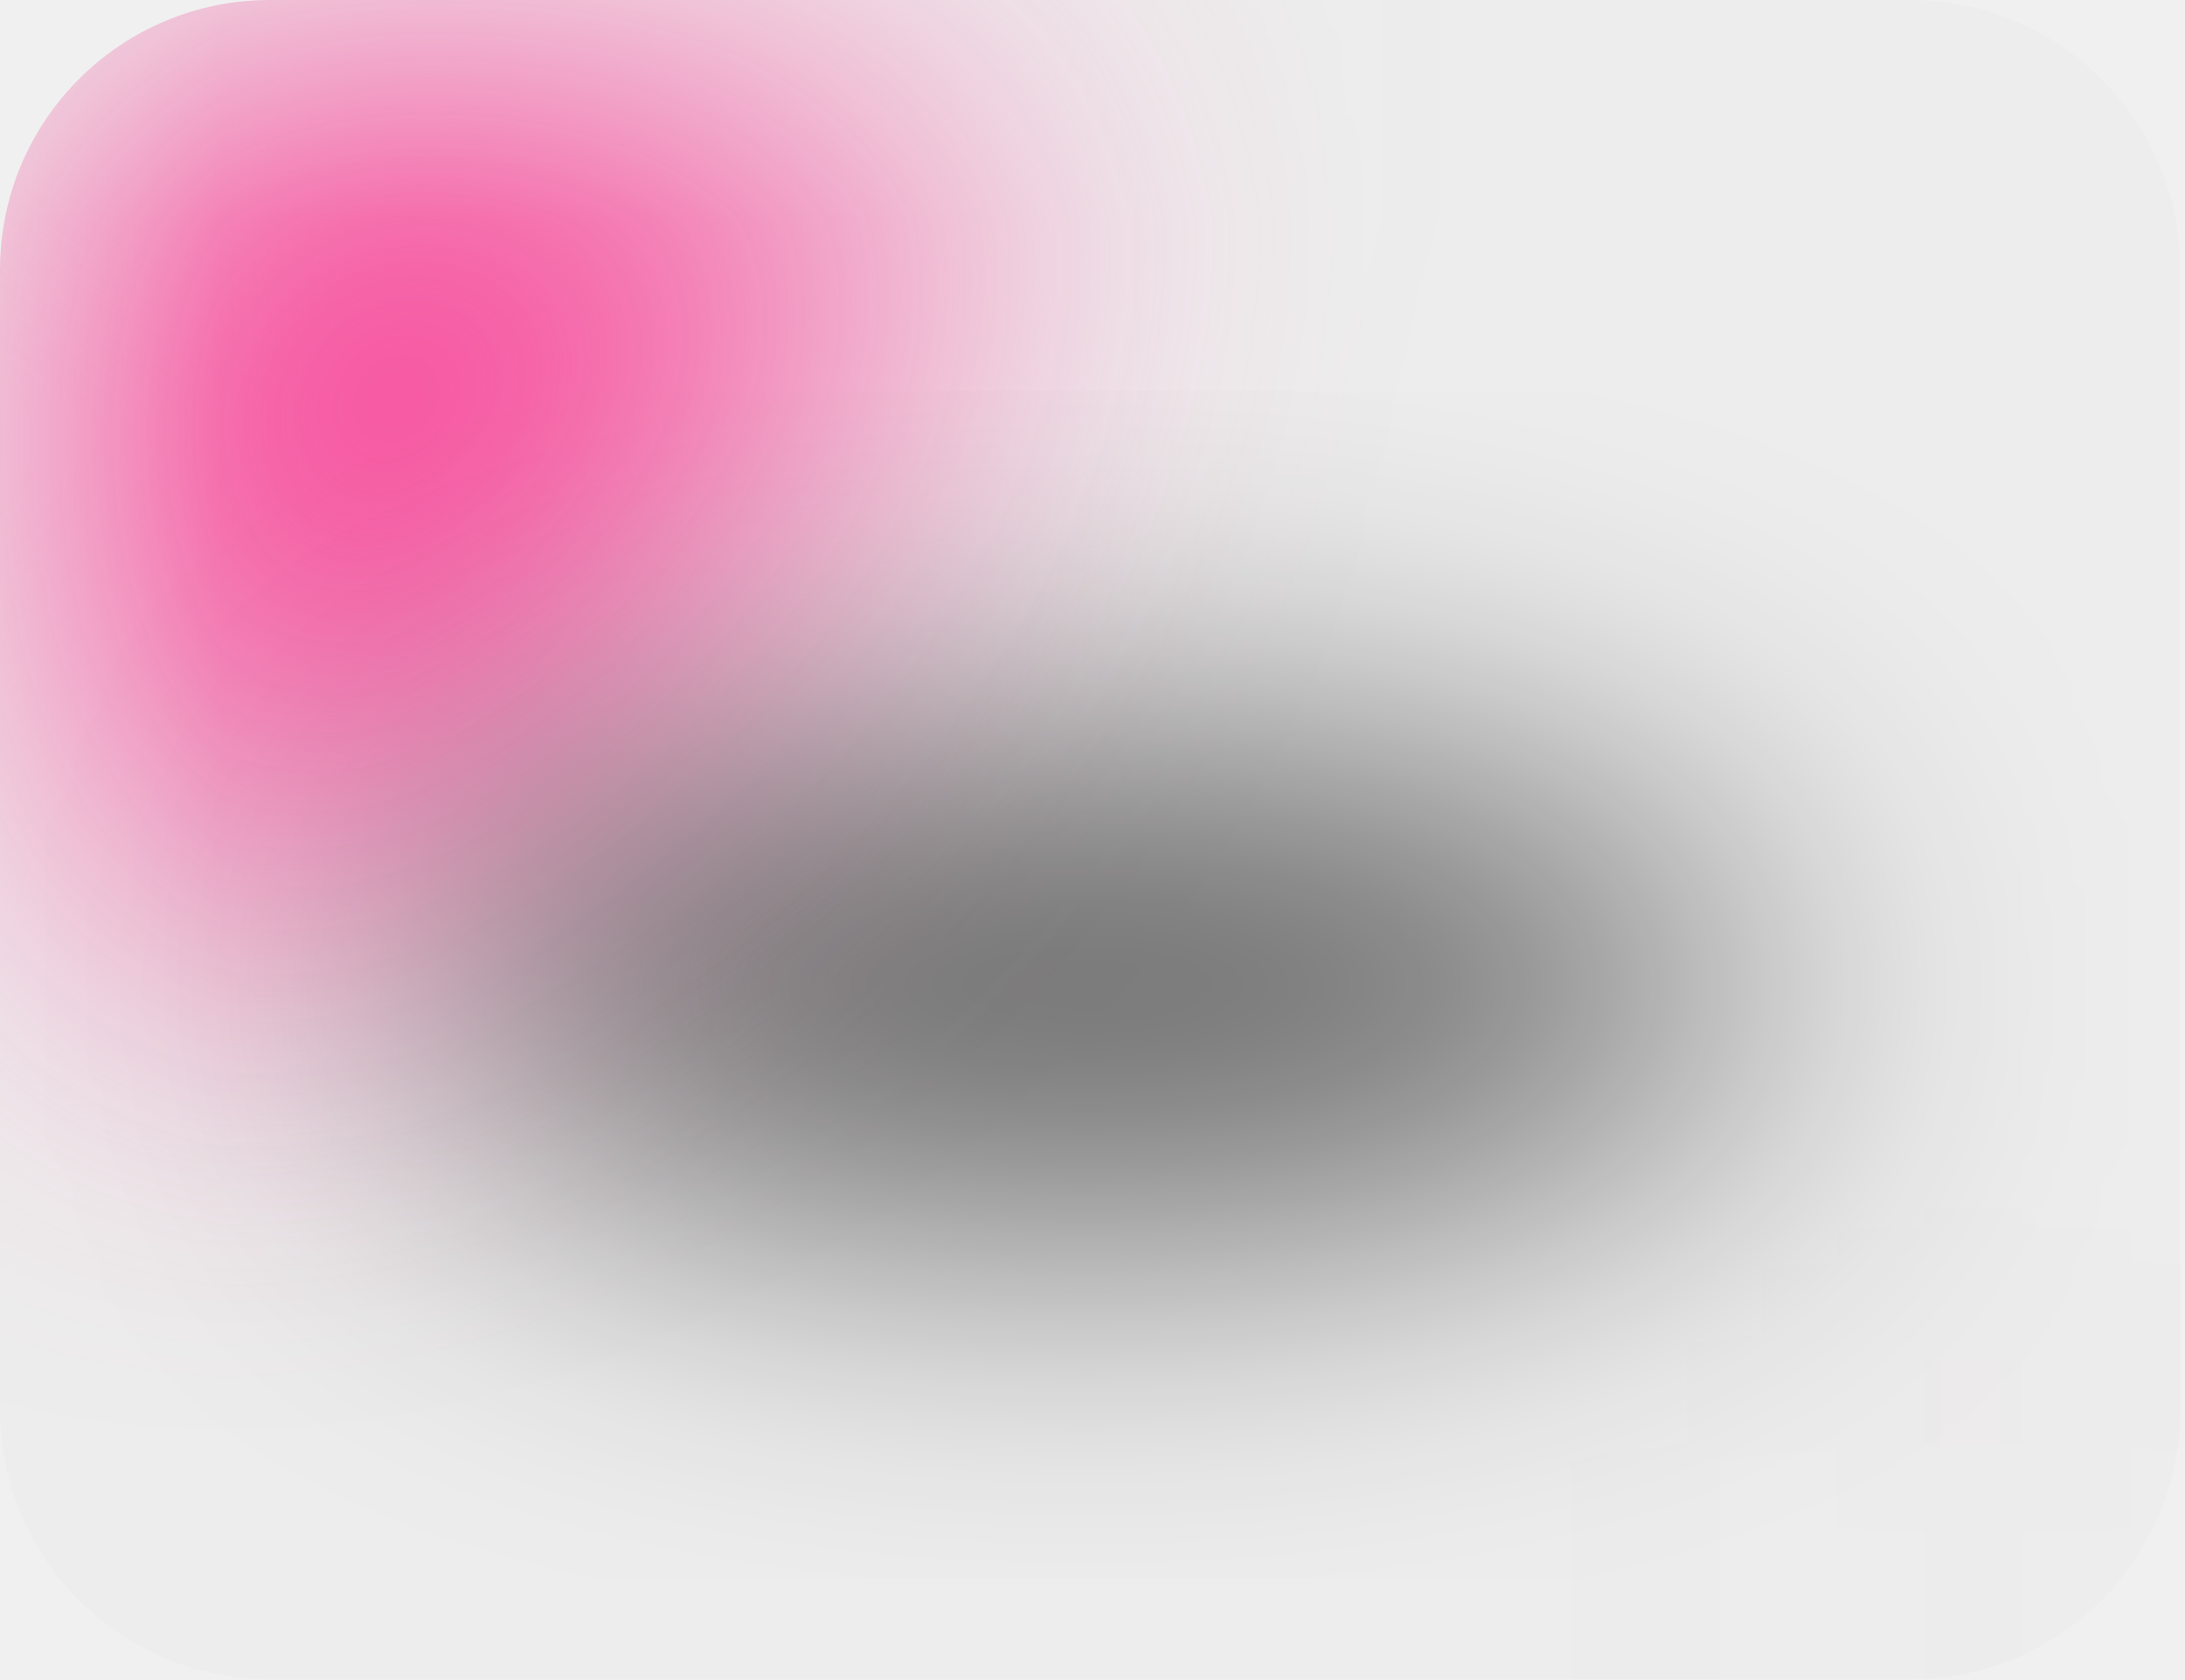
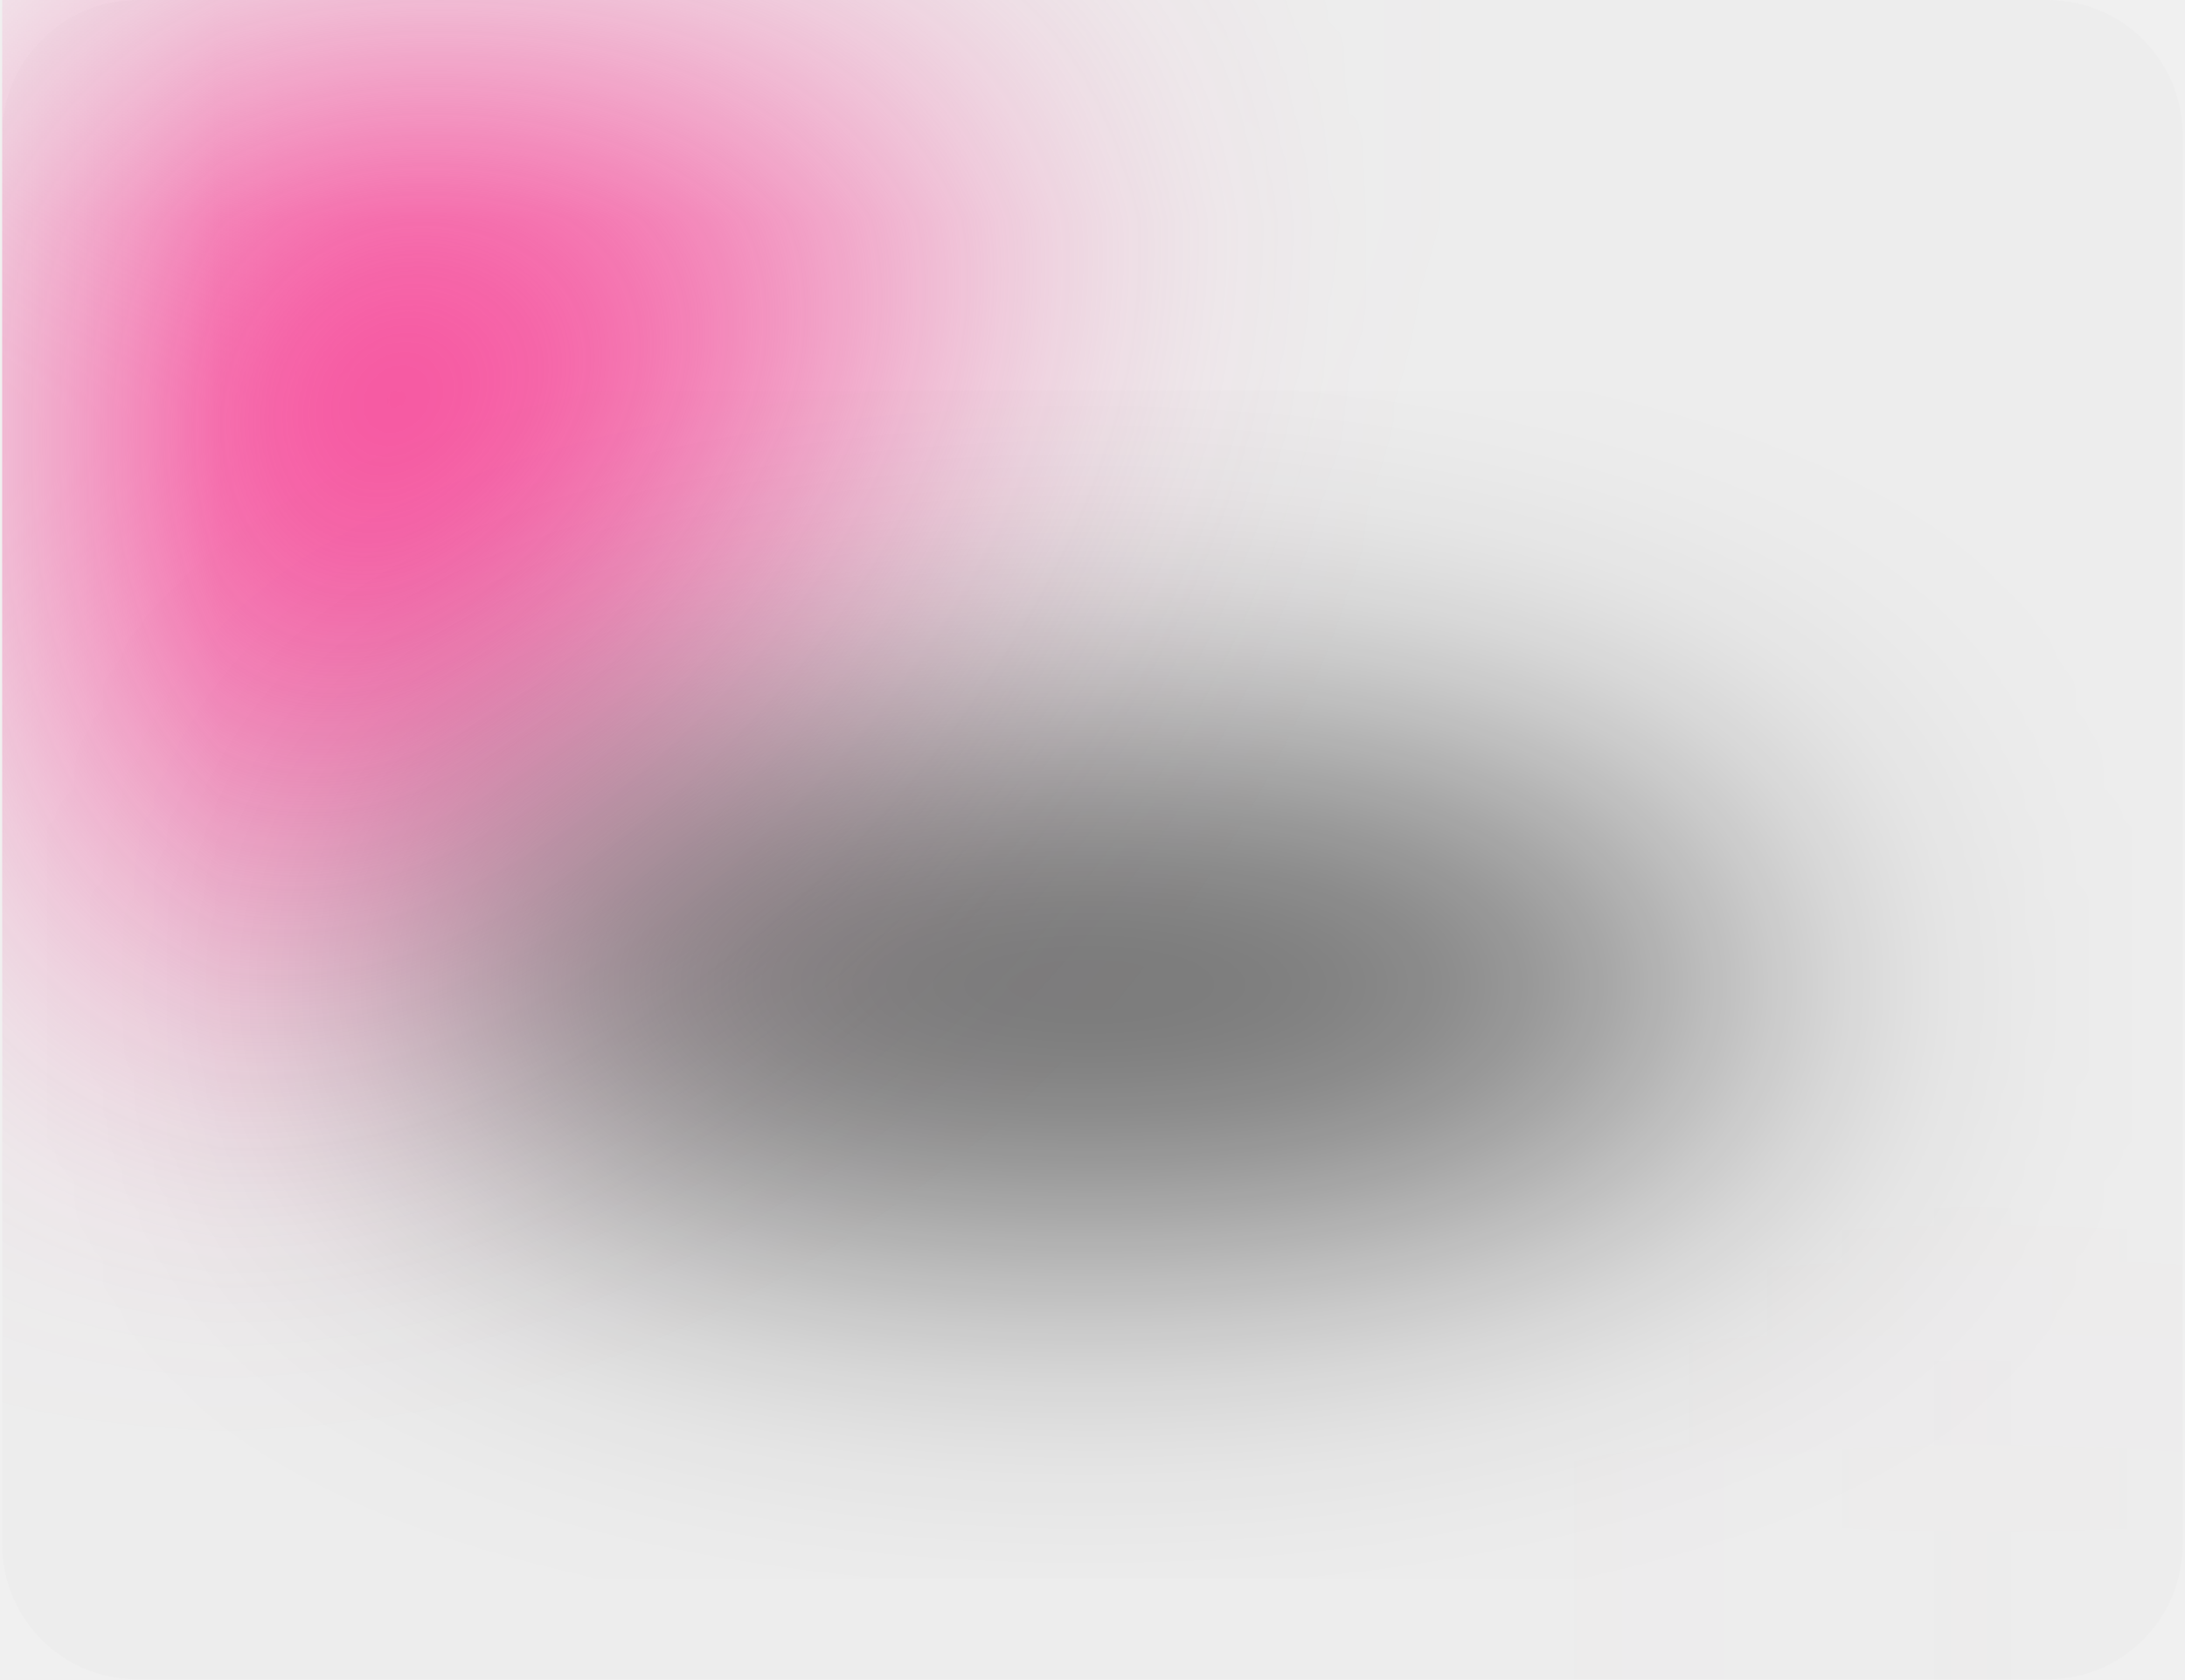
<svg xmlns="http://www.w3.org/2000/svg" width="324" height="249" viewBox="0 0 324 249" fill="none">
-   <g clip-path="url(#clip0_14_120)">
-     <rect width="323.323" height="249" rx="20" fill="#D9D9D9" fill-opacity="0.1" />
-     <g filter="url(#filter0_f_14_120)">
-       <circle cx="-2.322" r="137" fill="#F84397" />
+   <g clip-path="url(#clip0_46_166)">
+     <rect x="0.322" width="323.323" height="249" rx="20" fill="#D9D9D9" fill-opacity="0.1" />
+     <g filter="url(#filter0_f_46_166)">
+       <circle cx="-2" r="137" fill="#F84397" />
    </g>
-     <g filter="url(#filter1_f_14_120)">
-       <circle cx="327.678" cy="380" r="137" fill="#F84397" />
-     </g>
-     <g filter="url(#filter2_f_14_120)">
-       <ellipse cx="161.178" cy="146" rx="100.5" ry="34" fill="black" fill-opacity="0.6" />
+     <g filter="url(#filter1_f_46_166)">
+       <circle cx="328" cy="380" r="137" fill="#F84397" />
    </g>
  </g>
+   <g filter="url(#filter2_f_46_166)">
+     <ellipse cx="161.5" cy="146" rx="100.5" ry="34" fill="black" fill-opacity="0.6" />
+   </g>
  <defs>
-     <filter id="filter0_f_14_120" x="-433.422" y="-431.1" width="862.2" height="862.2" filterUnits="userSpaceOnUse" color-interpolation-filters="sRGB">
+     <filter id="filter0_f_46_166" x="-433.1" y="-431.1" width="862.2" height="862.2" filterUnits="userSpaceOnUse" color-interpolation-filters="sRGB">
      <feFlood flood-opacity="0" result="BackgroundImageFix" />
      <feBlend mode="normal" in="SourceGraphic" in2="BackgroundImageFix" result="shape" />
-       <feGaussianBlur stdDeviation="147.05" result="effect1_foregroundBlur_14_120" />
+       <feGaussianBlur stdDeviation="147.05" result="effect1_foregroundBlur_46_166" />
    </filter>
-     <filter id="filter1_f_14_120" x="-103.422" y="-51.1" width="862.2" height="862.2" filterUnits="userSpaceOnUse" color-interpolation-filters="sRGB">
+     <filter id="filter1_f_46_166" x="-103.1" y="-51.1" width="862.2" height="862.2" filterUnits="userSpaceOnUse" color-interpolation-filters="sRGB">
      <feFlood flood-opacity="0" result="BackgroundImageFix" />
      <feBlend mode="normal" in="SourceGraphic" in2="BackgroundImageFix" result="shape" />
-       <feGaussianBlur stdDeviation="147.05" result="effect1_foregroundBlur_14_120" />
+       <feGaussianBlur stdDeviation="147.05" result="effect1_foregroundBlur_46_166" />
    </filter>
-     <filter id="filter2_f_14_120" x="6.678" y="58" width="309" height="176" filterUnits="userSpaceOnUse" color-interpolation-filters="sRGB">
+     <filter id="filter2_f_46_166" x="7" y="58" width="309" height="176" filterUnits="userSpaceOnUse" color-interpolation-filters="sRGB">
      <feFlood flood-opacity="0" result="BackgroundImageFix" />
      <feBlend mode="normal" in="SourceGraphic" in2="BackgroundImageFix" result="shape" />
-       <feGaussianBlur stdDeviation="27" result="effect1_foregroundBlur_14_120" />
+       <feGaussianBlur stdDeviation="27" result="effect1_foregroundBlur_46_166" />
    </filter>
-     <clipPath id="clip0_14_120">
-       <rect width="323.323" height="249" rx="40" fill="white" />
+     <clipPath id="clip0_46_166">
+       <rect width="323.323" height="249" fill="white" transform="translate(0.322266)" />
    </clipPath>
  </defs>
</svg>
